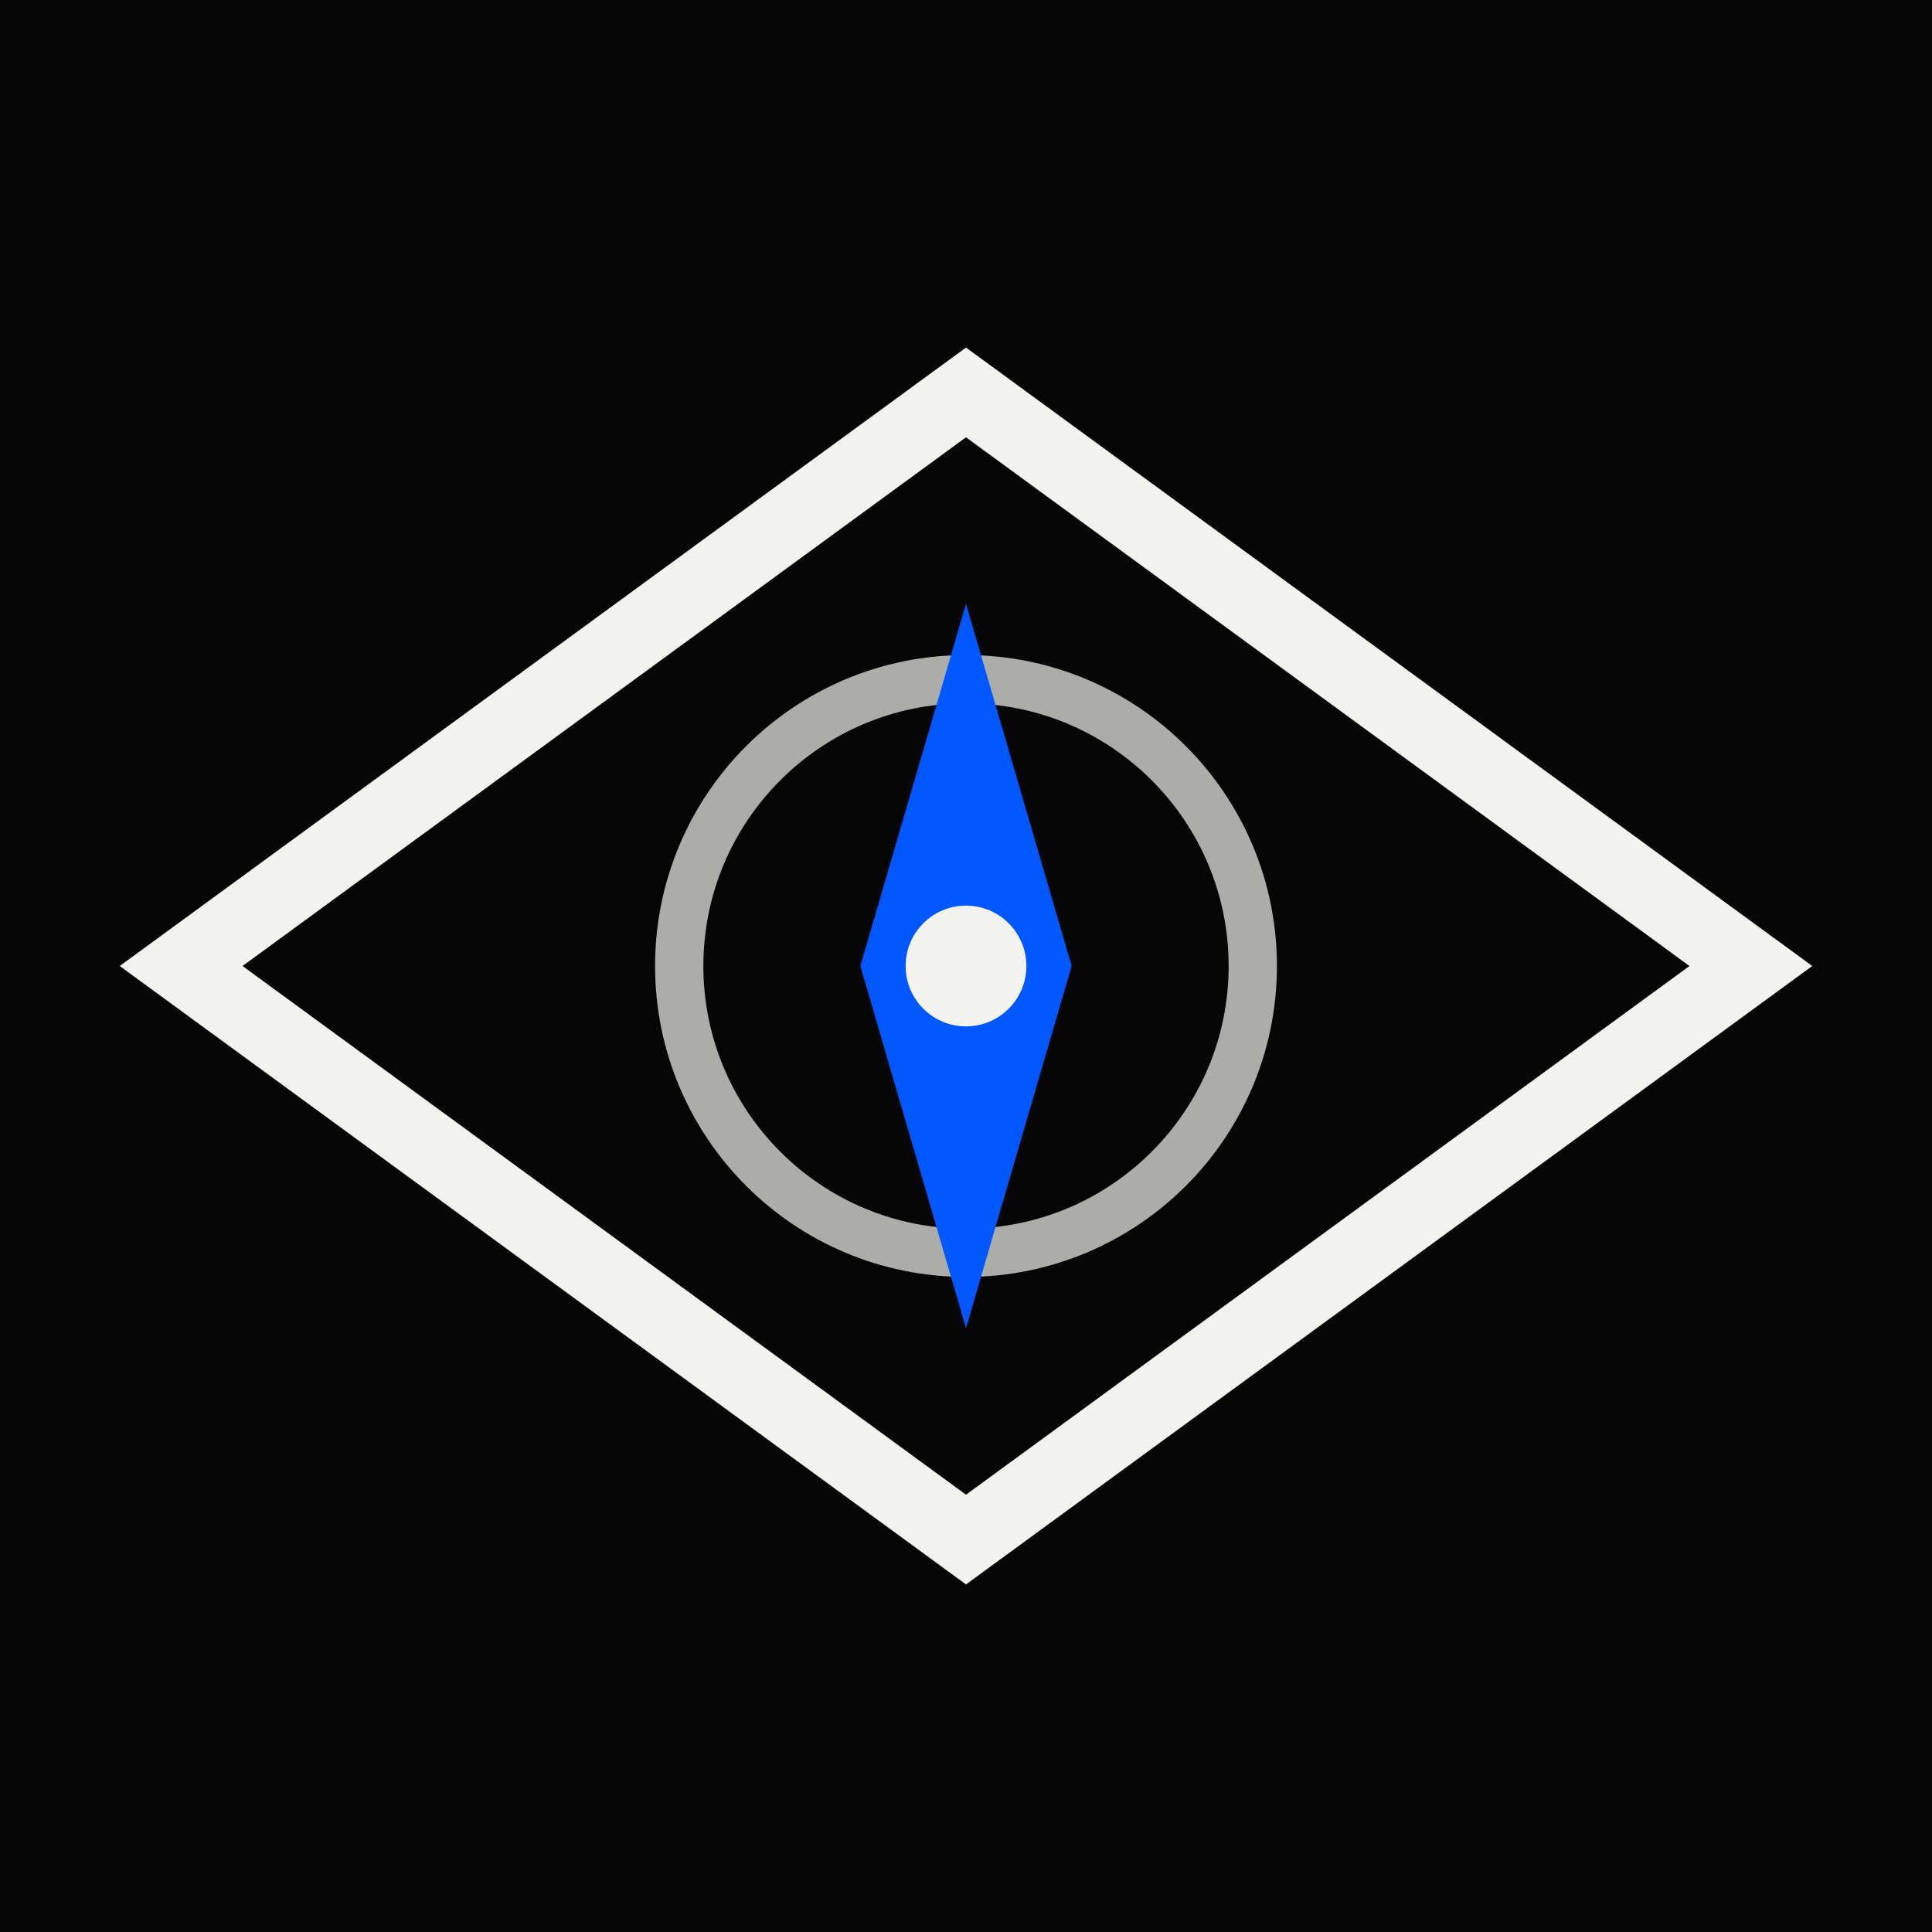
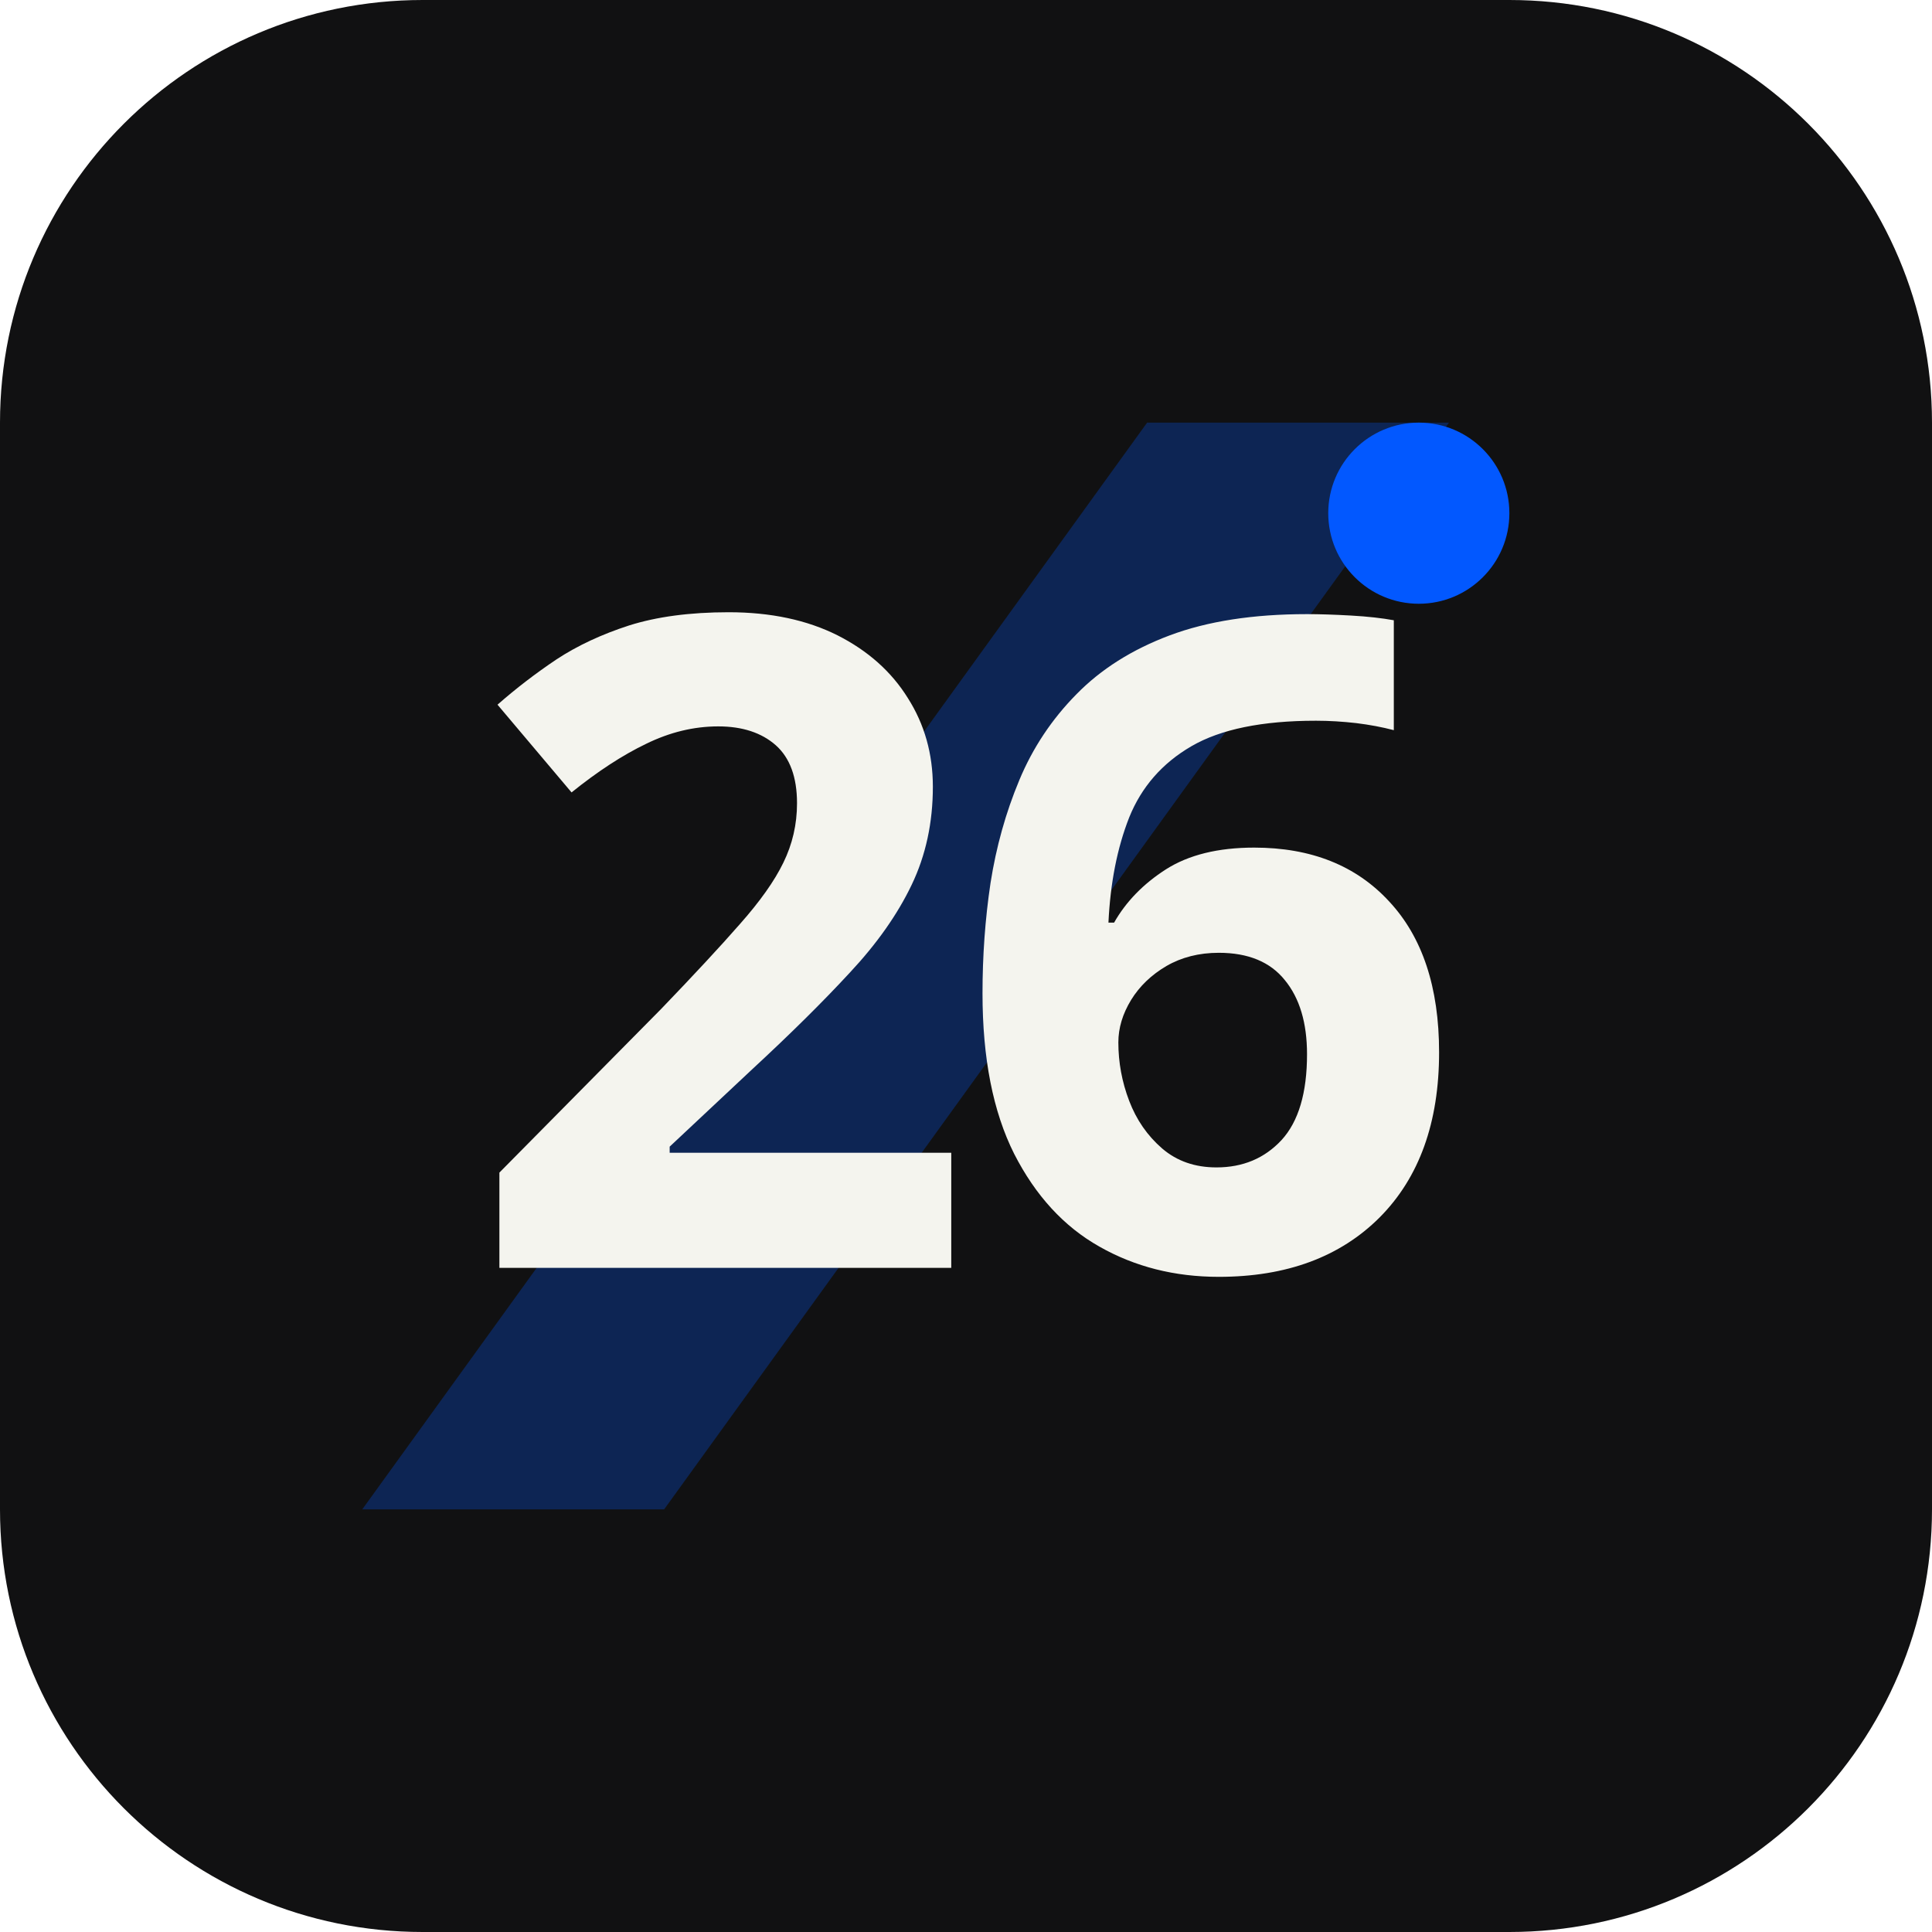
<svg xmlns="http://www.w3.org/2000/svg" viewBox="0 0 64 64" fill="none">
-   <rect width="64" height="64" fill="#060607" />
-   <path d="M6 32L32 13L58 32L32 51Z" stroke="#F2F2EE" stroke-width="2.4" fill="none" />
-   <circle cx="32" cy="32" r="9.5" stroke="#F2F2EE" stroke-width="1.6" opacity="0.7" />
-   <path d="M32 20L35.5 32L32 44L28.5 32Z" fill="#0258FF" />
-   <circle cx="32" cy="32" r="2" fill="#F2F2EE" />
+   <rect width="64" height="64" rx="14" fill="#111112" />
+   <path d="M12 50L38 14H48L22 50H12Z" fill="#0258FF" opacity="0.28" />
+   <text x="32" y="42" text-anchor="middle" fill="#F4F4EE" font-family="Arial Narrow, Impact, sans-serif" font-size="30" font-weight="800" letter-spacing="-1">
+     26
+   </text>
+   <rect x="44" y="14" width="6" height="6" rx="3" fill="#0258FF" />
</svg>
